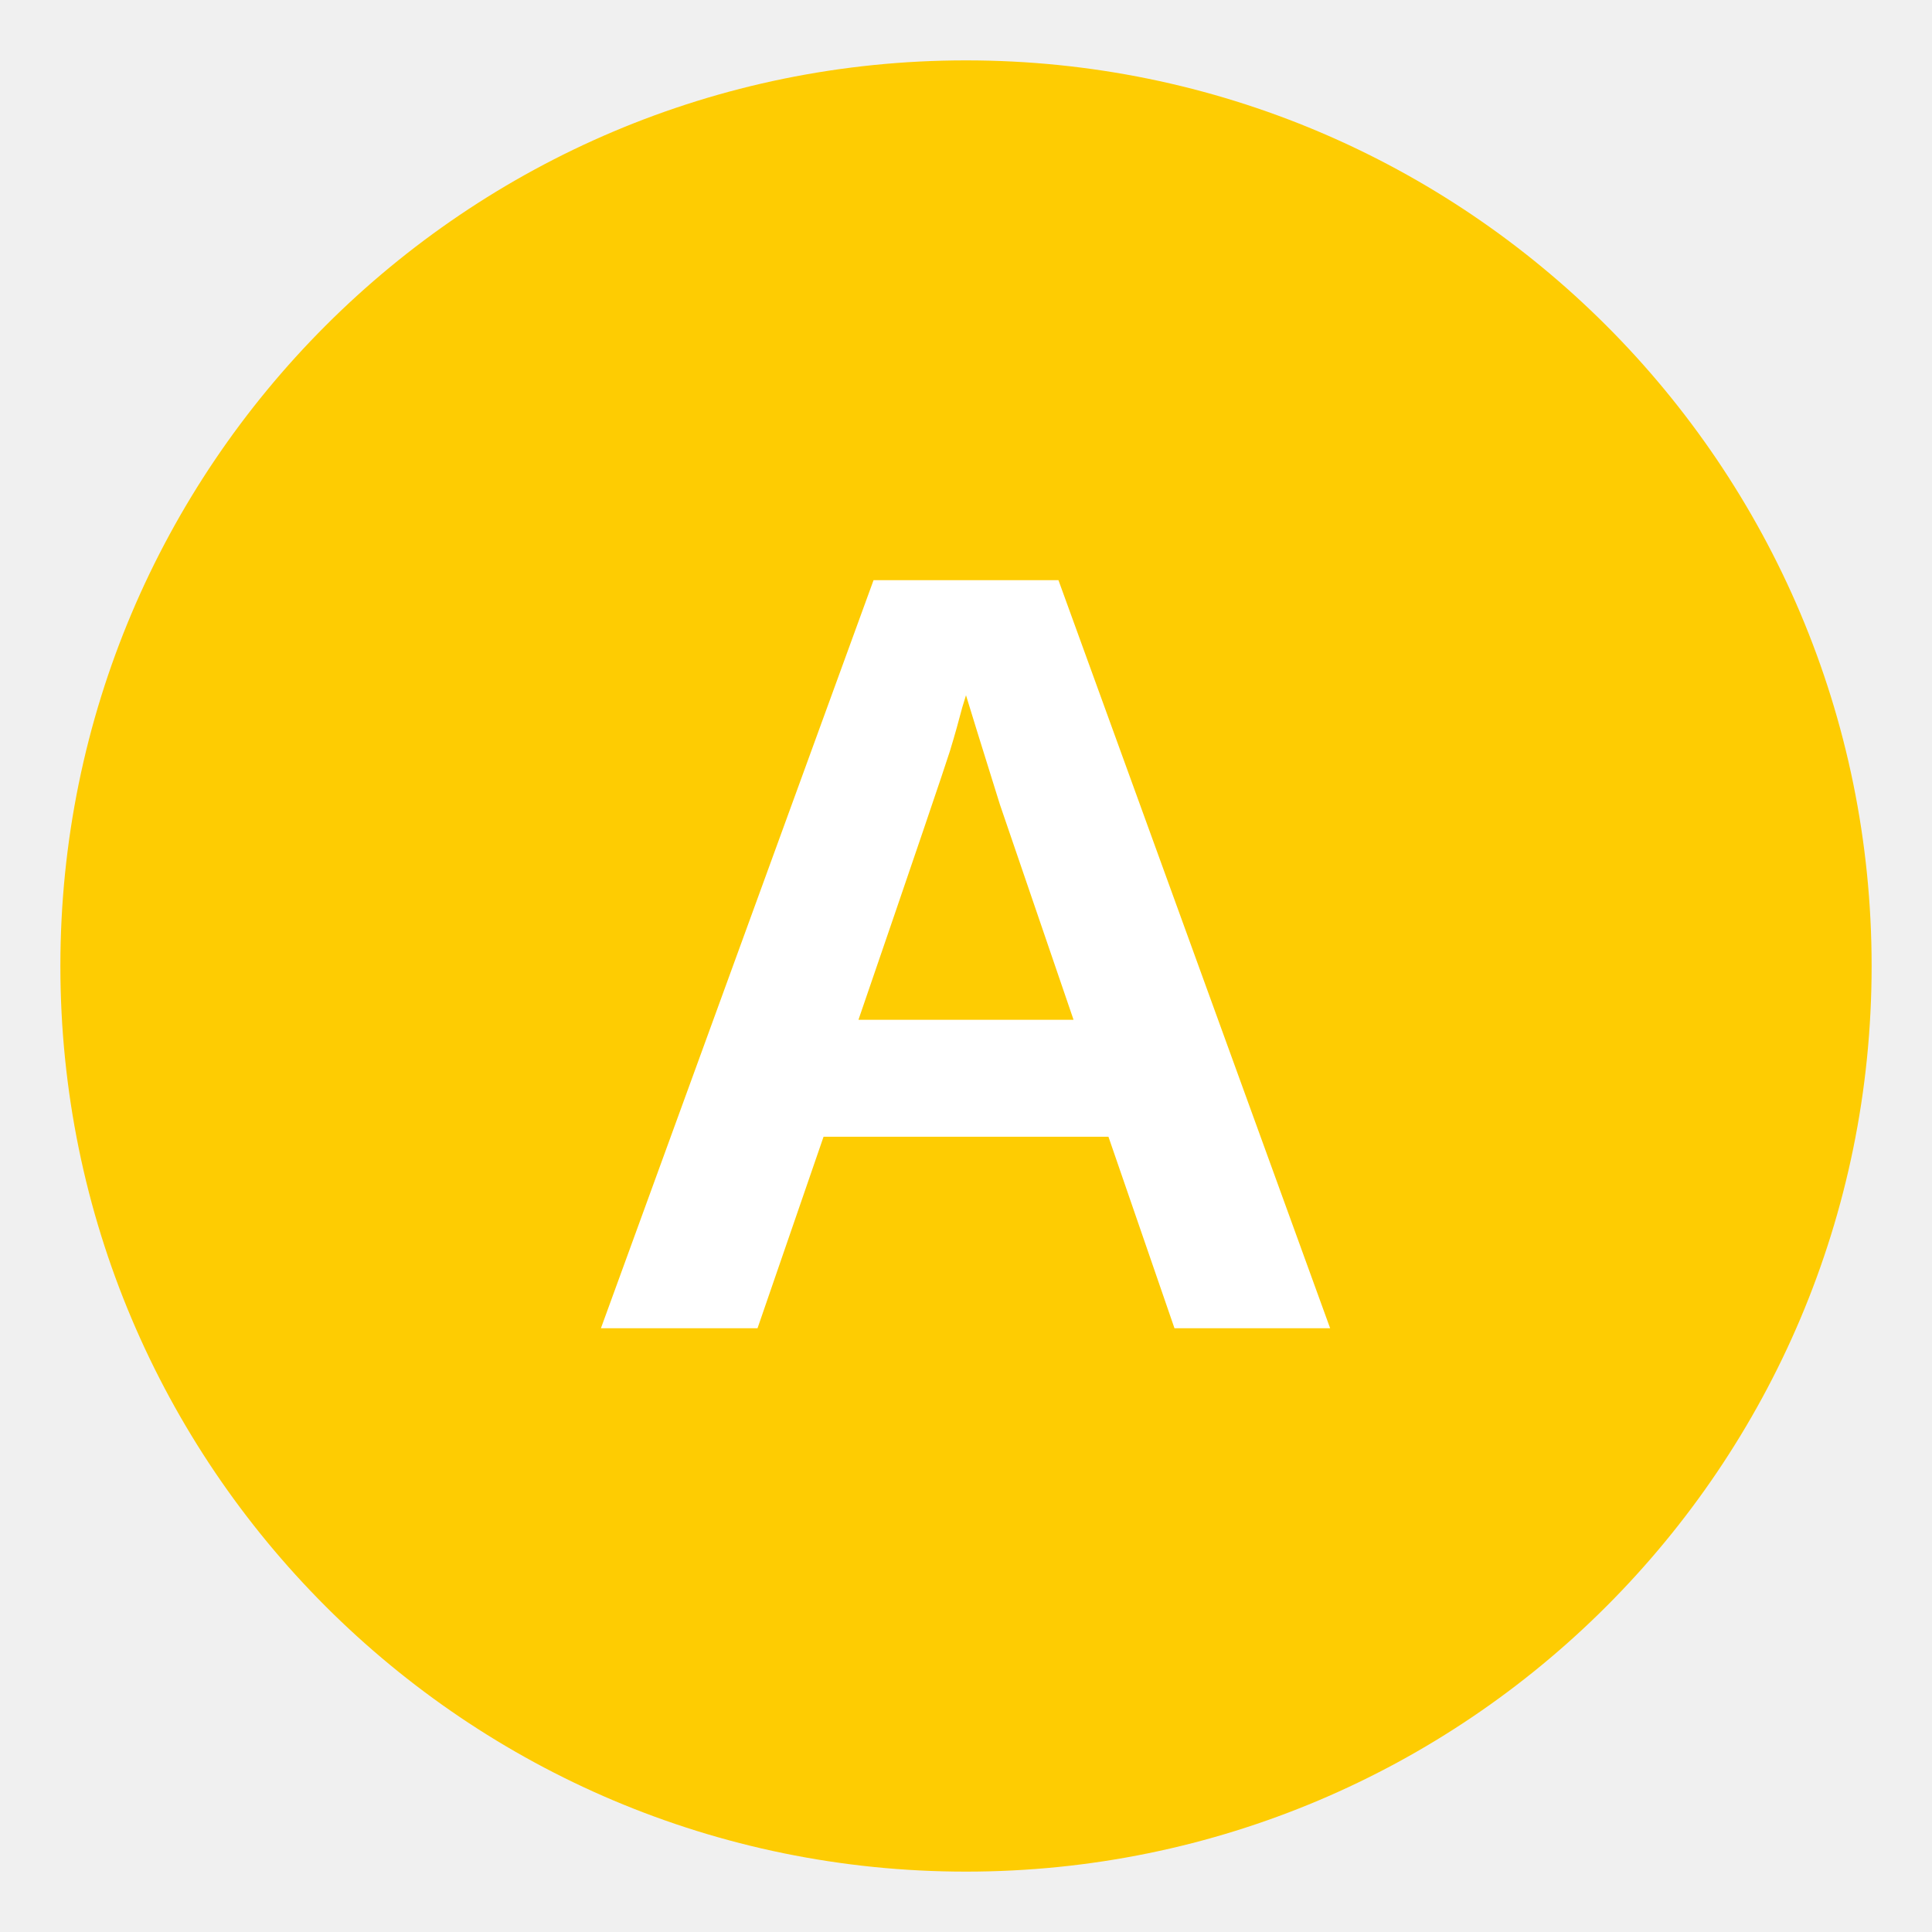
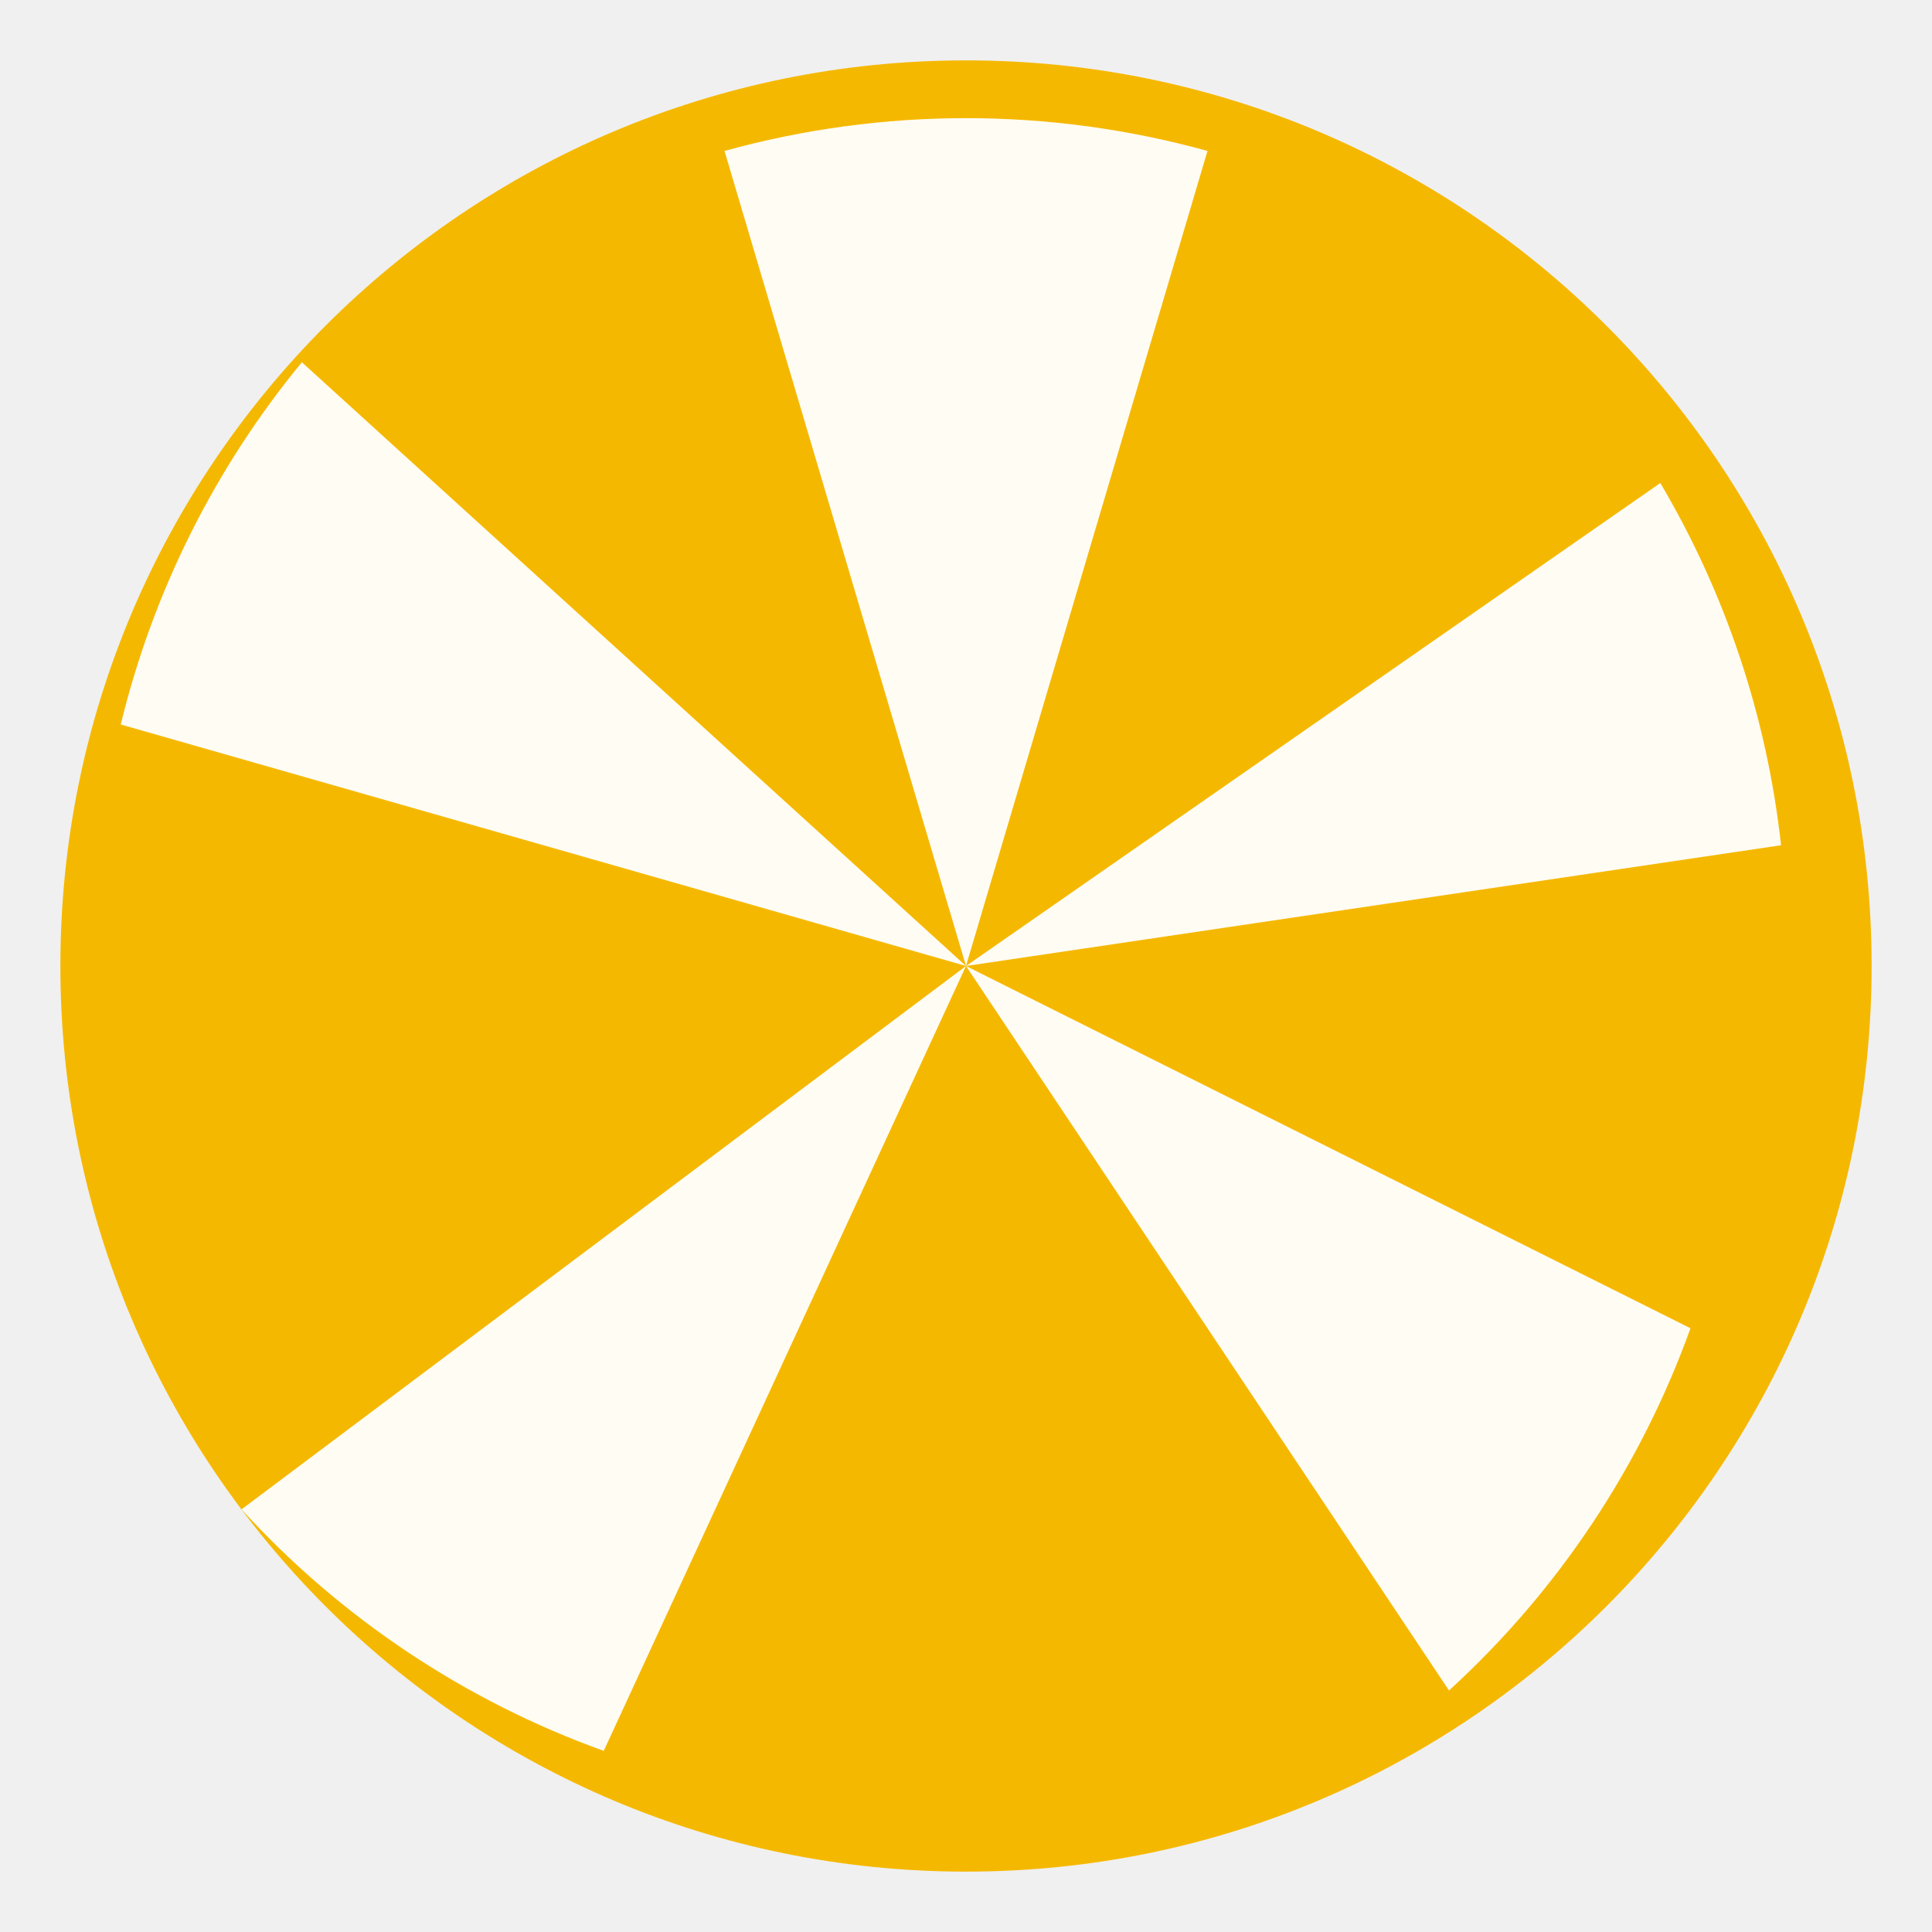
<svg xmlns="http://www.w3.org/2000/svg" viewBox="0 0 32 32">
-   <circle cx="16" cy="16" r="15" fill="#FECC02" />
-   <text x="16" y="22" text-anchor="middle" font-family="Arial,sans-serif" font-weight="bold" font-size="18" fill="#fff">A</text>
+   <circle cx="16" cy="16" r="15" fill="#F5B800" />
+   <g fill="#fff">
+     <path d="M16 16 L12 2.5 A15 15 0 0 1 20 2.5 Z" opacity="0.95" />
+     <path d="M16 16 L27.5 8 A15 15 0 0 1 29.5 14 Z" opacity="0.95" />
+     <path d="M16 16 L28 22 A15 15 0 0 1 24 28 Z" opacity="0.95" />
+     <path d="M16 16 L10 29 A15 15 0 0 1 4 25 Z" opacity="0.95" />
+     <path d="M16 16 L2 12 A15 15 0 0 1 5 6 Z" opacity="0.95" />
+   </g>
</svg>
